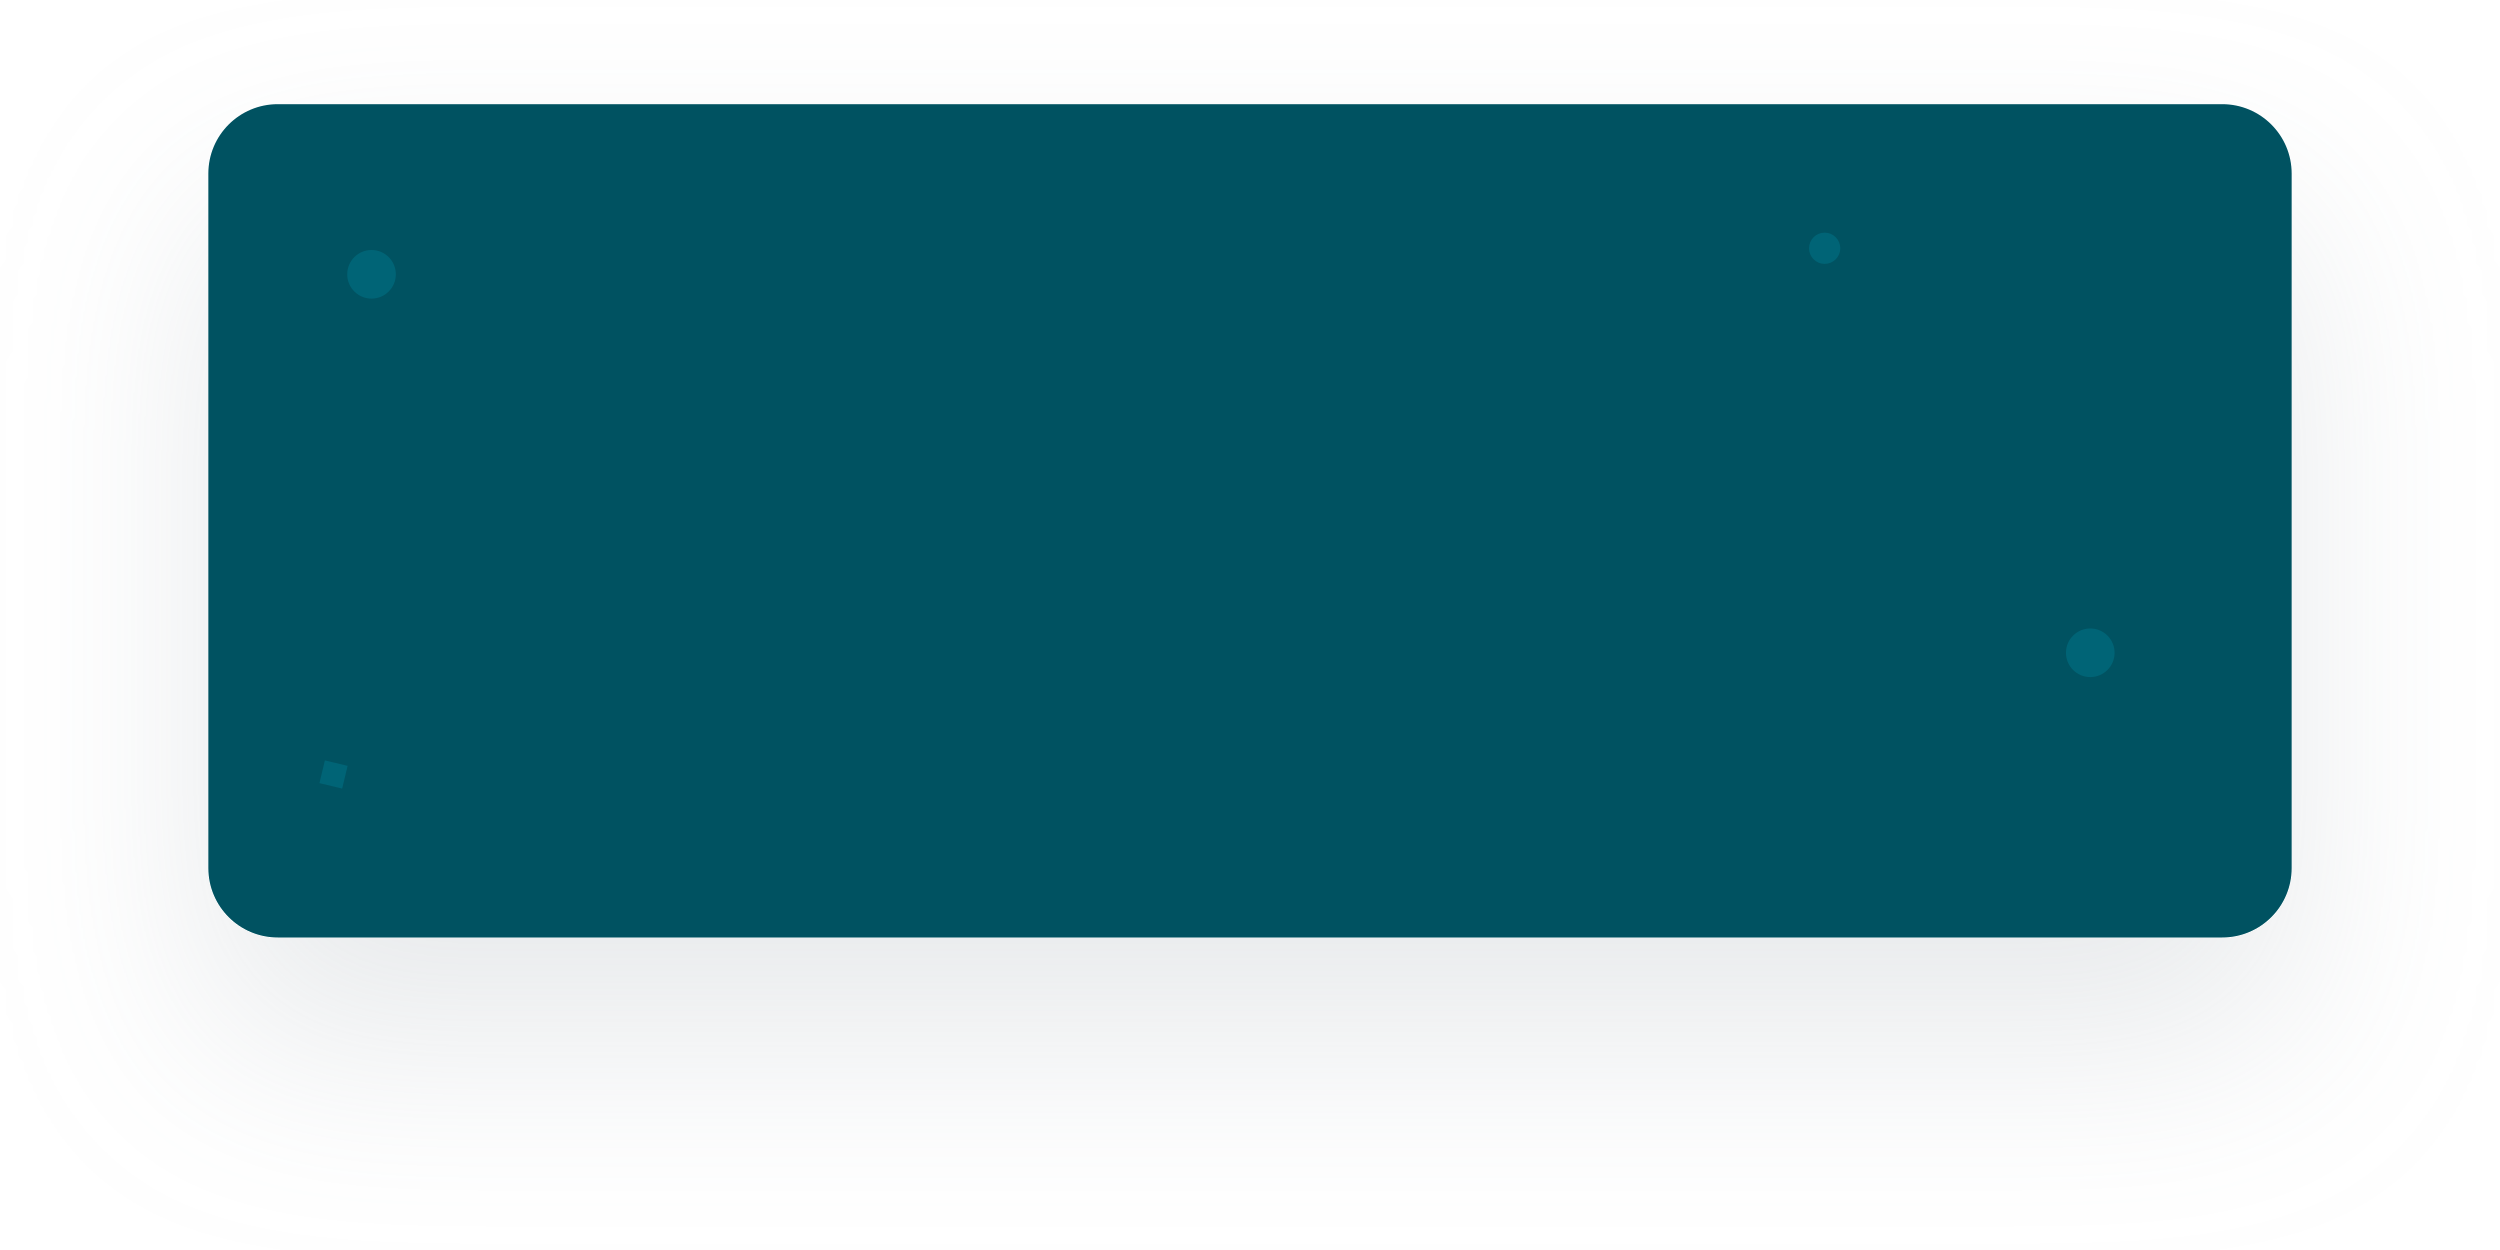
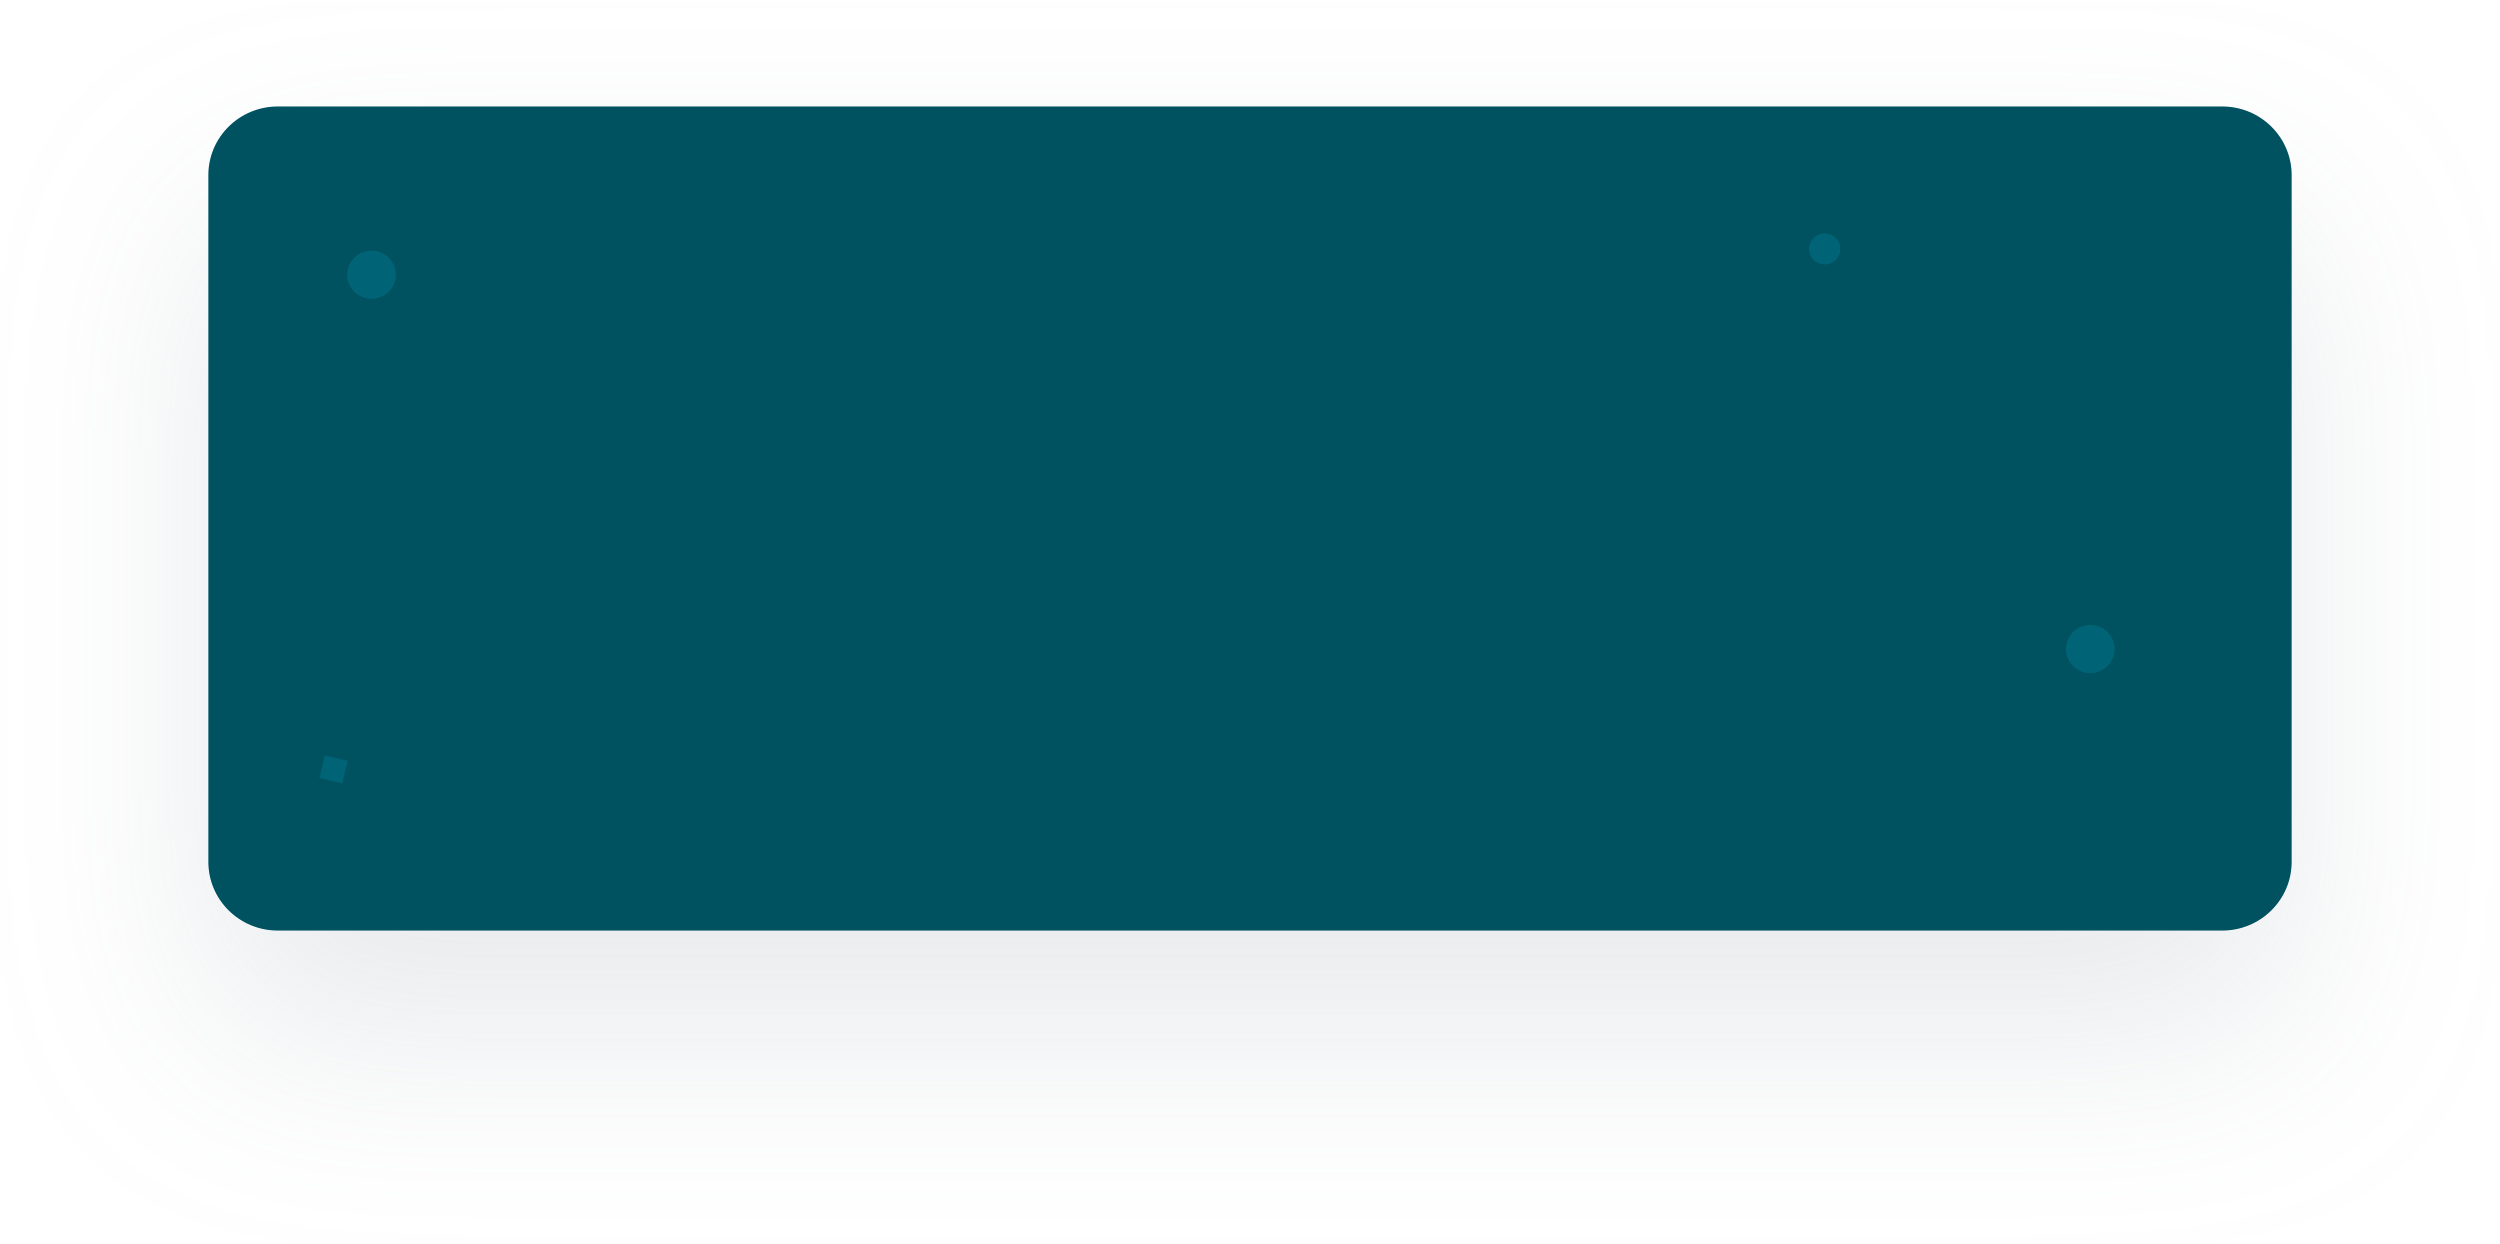
- <svg xmlns="http://www.w3.org/2000/svg" width="720" height="360" viewBox="0 0 720 360" fill="none">
-   <g filter="url(#filter0_d_4992_609)">
-     <rect x="60" y="30" width="600" height="240" rx="20" fill="#005261" />
+ <svg xmlns="http://www.w3.org/2000/svg" width="724" height="360" viewBox="0 0 724 360" fill="none">
+   <g filter="url(#filter0_d_2_20)">
+     <path d="M643.556 30.833H80.445C69.337 30.833 60.333 39.738 60.333 50.722V249.611C60.333 260.595 69.337 269.5 80.445 269.5H643.556C654.663 269.5 663.667 260.595 663.667 249.611V50.722C663.667 39.738 654.663 30.833 643.556 30.833Z" fill="#005261" />
  </g>
-   <path d="M529.5 71.5C529.5 73.709 527.709 75.5 525.5 75.5C523.291 75.5 521.5 73.709 521.5 71.5C521.5 69.291 523.291 67.5 525.5 67.5C527.709 67.5 529.5 69.291 529.5 71.5Z" fill="#006476" stroke="#006476" />
-   <circle cx="602" cy="188" r="7" fill="#006476" />
-   <circle cx="107" cy="79" r="7" fill="#006476" />
-   <rect x="93.567" y="219" width="6.726" height="6.726" transform="rotate(13.4751 93.5674 219)" fill="#006476" />
+   <path d="M532.442 72.103C532.442 74.3 530.641 76.081 528.419 76.081C526.198 76.081 524.397 74.3 524.397 72.103C524.397 69.906 526.198 68.125 528.419 68.125C530.641 68.125 532.442 69.906 532.442 72.103Z" fill="#006476" stroke="#006476" />
+   <path d="M605.344 194.917C609.232 194.917 612.383 191.8 612.383 187.955C612.383 184.111 609.232 180.994 605.344 180.994C601.457 180.994 598.306 184.111 598.306 187.955C598.306 191.8 601.457 194.917 605.344 194.917Z" fill="#006476" />
+   <path d="M107.594 86.522C111.482 86.522 114.633 83.406 114.633 79.561C114.633 75.717 111.482 72.6 107.594 72.6C103.707 72.6 100.556 75.717 100.556 79.561C100.556 83.406 103.707 86.522 107.594 86.522Z" fill="#006476" />
+   <path d="M100.665 220.342L94.087 218.783L92.511 225.288L99.089 226.847L100.665 220.342Z" fill="#006476" />
  <defs>
-     <filter id="filter0_d_4992_609" x="0" y="0" width="720" height="360" filterUnits="userSpaceOnUse" color-interpolation-filters="sRGB">
+     <filter id="filter0_d_2_20" x="0.333" y="0.833" width="723.333" height="358.667" filterUnits="userSpaceOnUse" color-interpolation-filters="sRGB">
      <feFlood flood-opacity="0" result="BackgroundImageFix" />
      <feColorMatrix in="SourceAlpha" type="matrix" values="0 0 0 0 0 0 0 0 0 0 0 0 0 0 0 0 0 0 127 0" result="hardAlpha" />
      <feOffset dy="30" />
      <feGaussianBlur stdDeviation="30" />
      <feComposite in2="hardAlpha" operator="out" />
      <feColorMatrix type="matrix" values="0 0 0 0 0.541 0 0 0 0 0.584 0 0 0 0 0.62 0 0 0 0.2 0" />
-       <feBlend mode="normal" in2="BackgroundImageFix" result="effect1_dropShadow_4992_609" />
-       <feBlend mode="normal" in="SourceGraphic" in2="effect1_dropShadow_4992_609" result="shape" />
+       <feBlend mode="normal" in2="BackgroundImageFix" result="effect1_dropShadow_2_20" />
+       <feBlend mode="normal" in="SourceGraphic" in2="effect1_dropShadow_2_20" result="shape" />
    </filter>
  </defs>
</svg>
